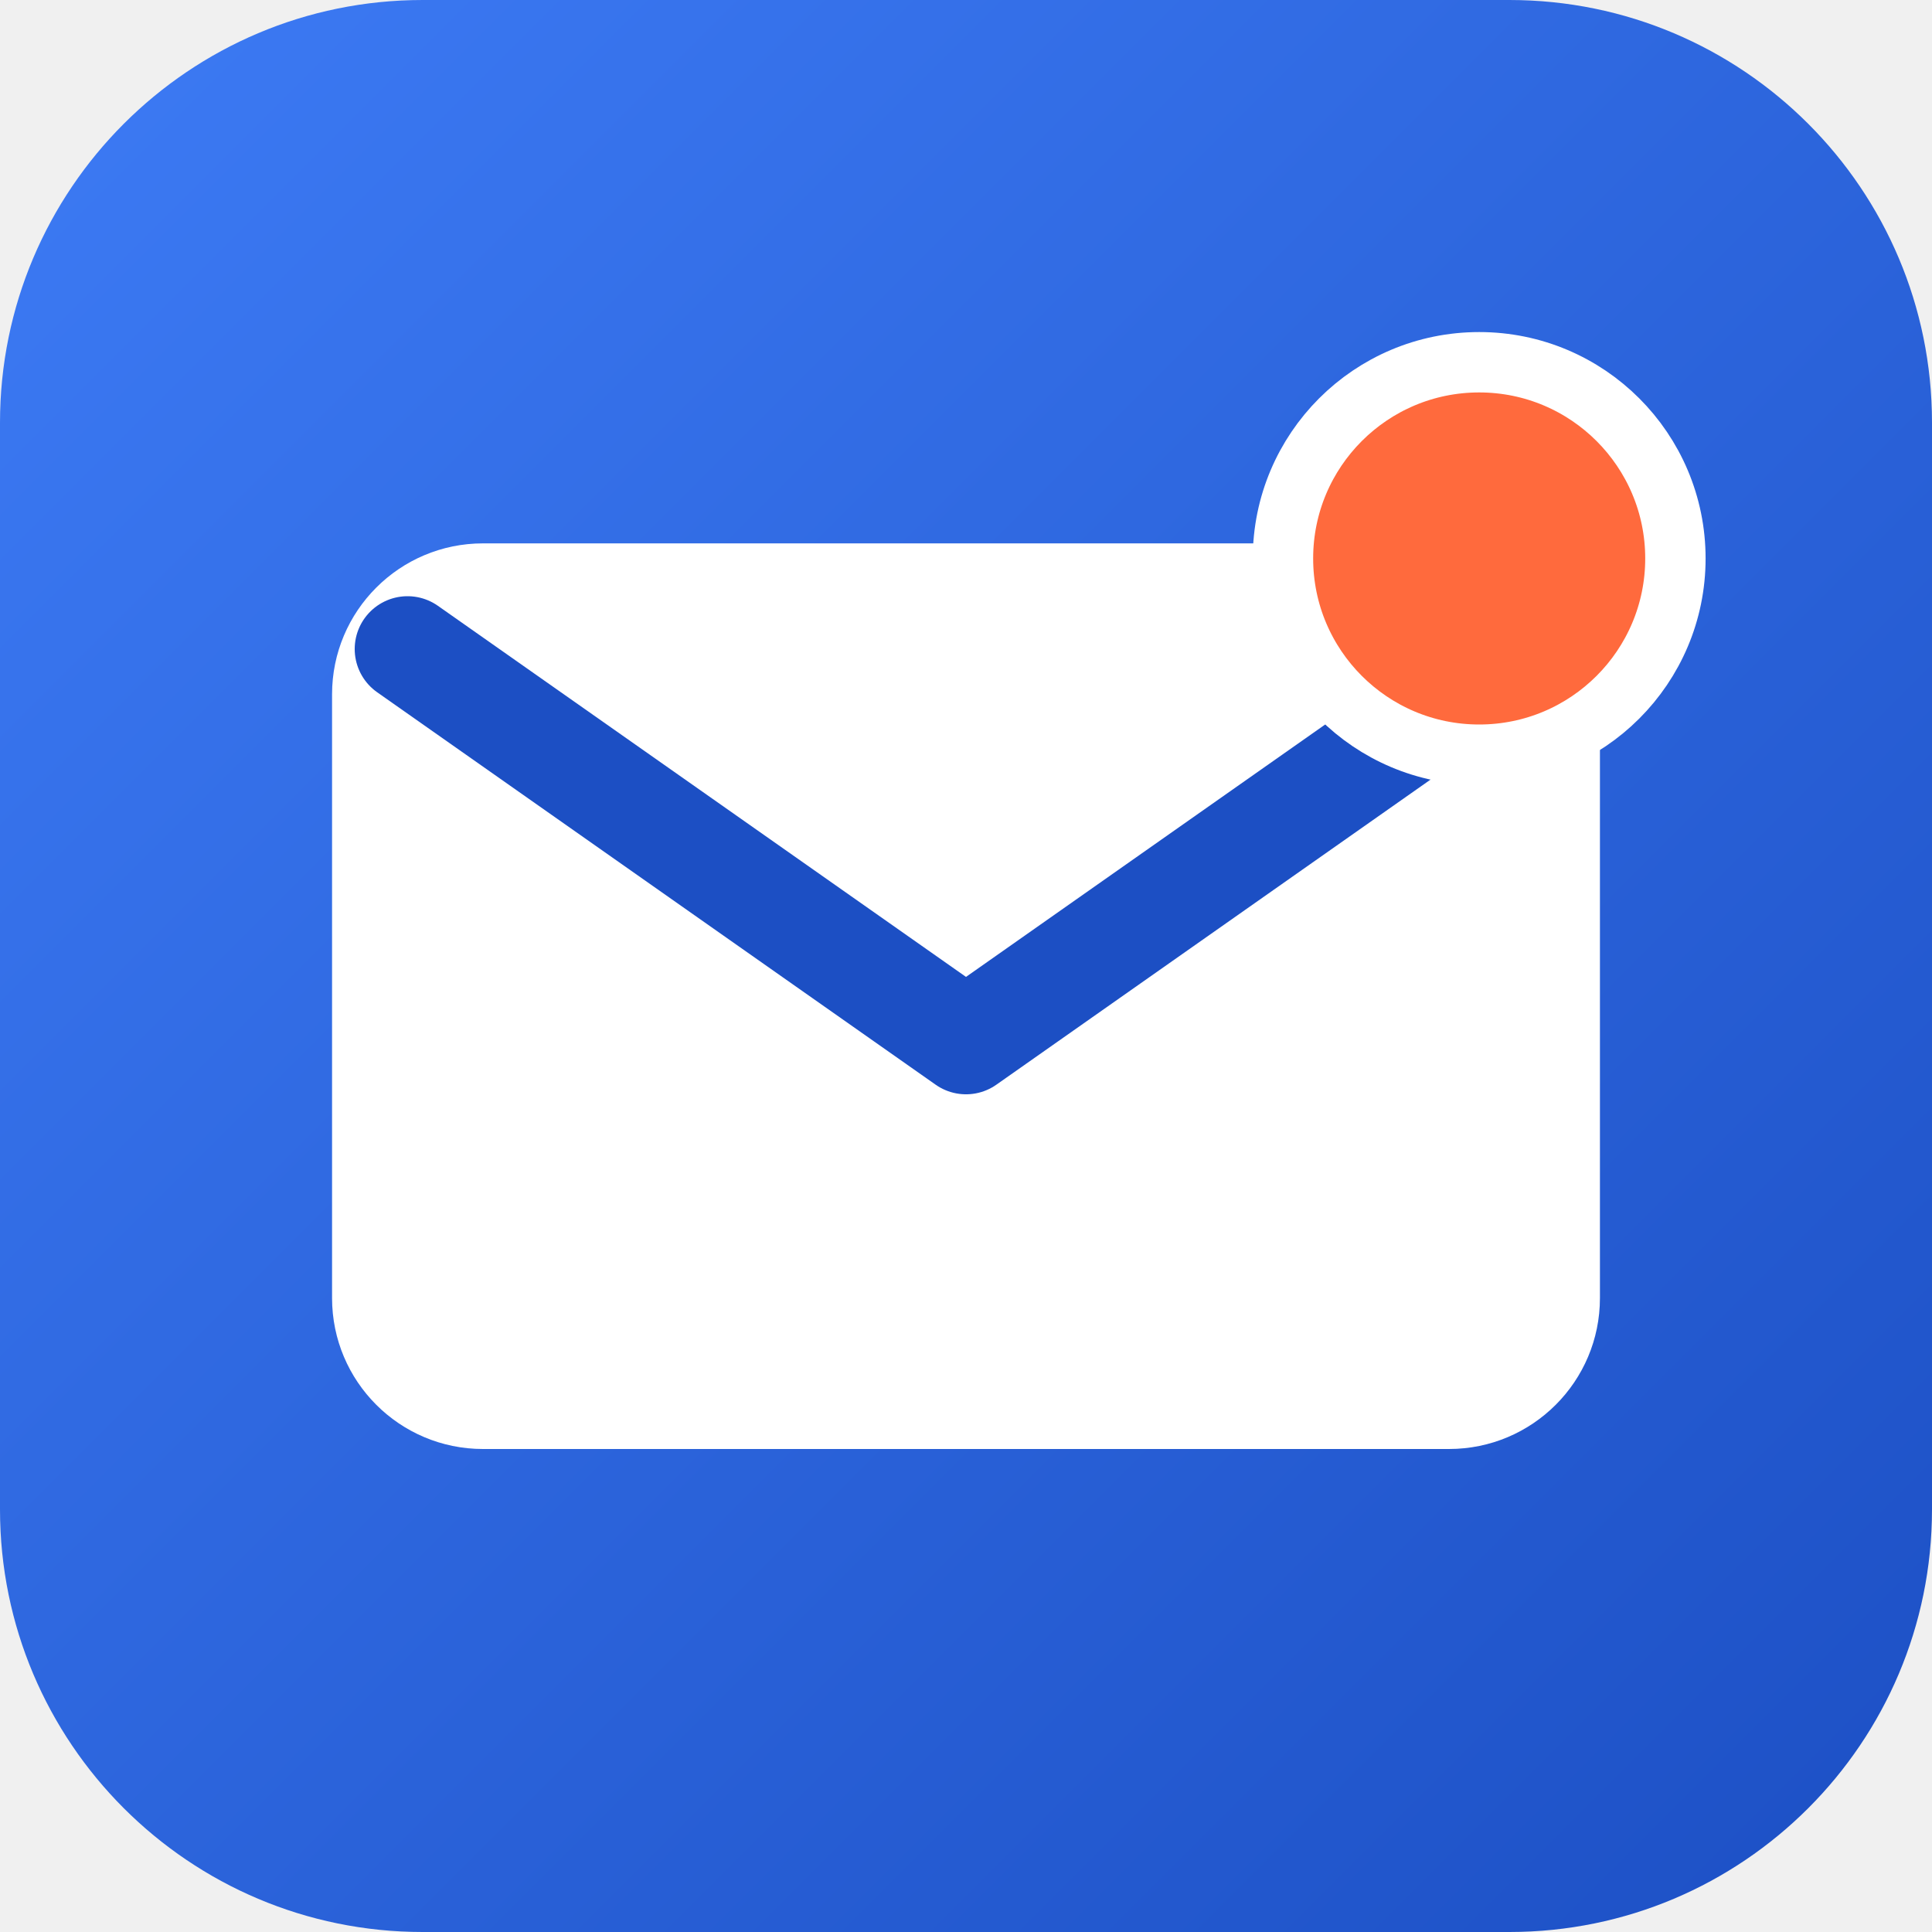
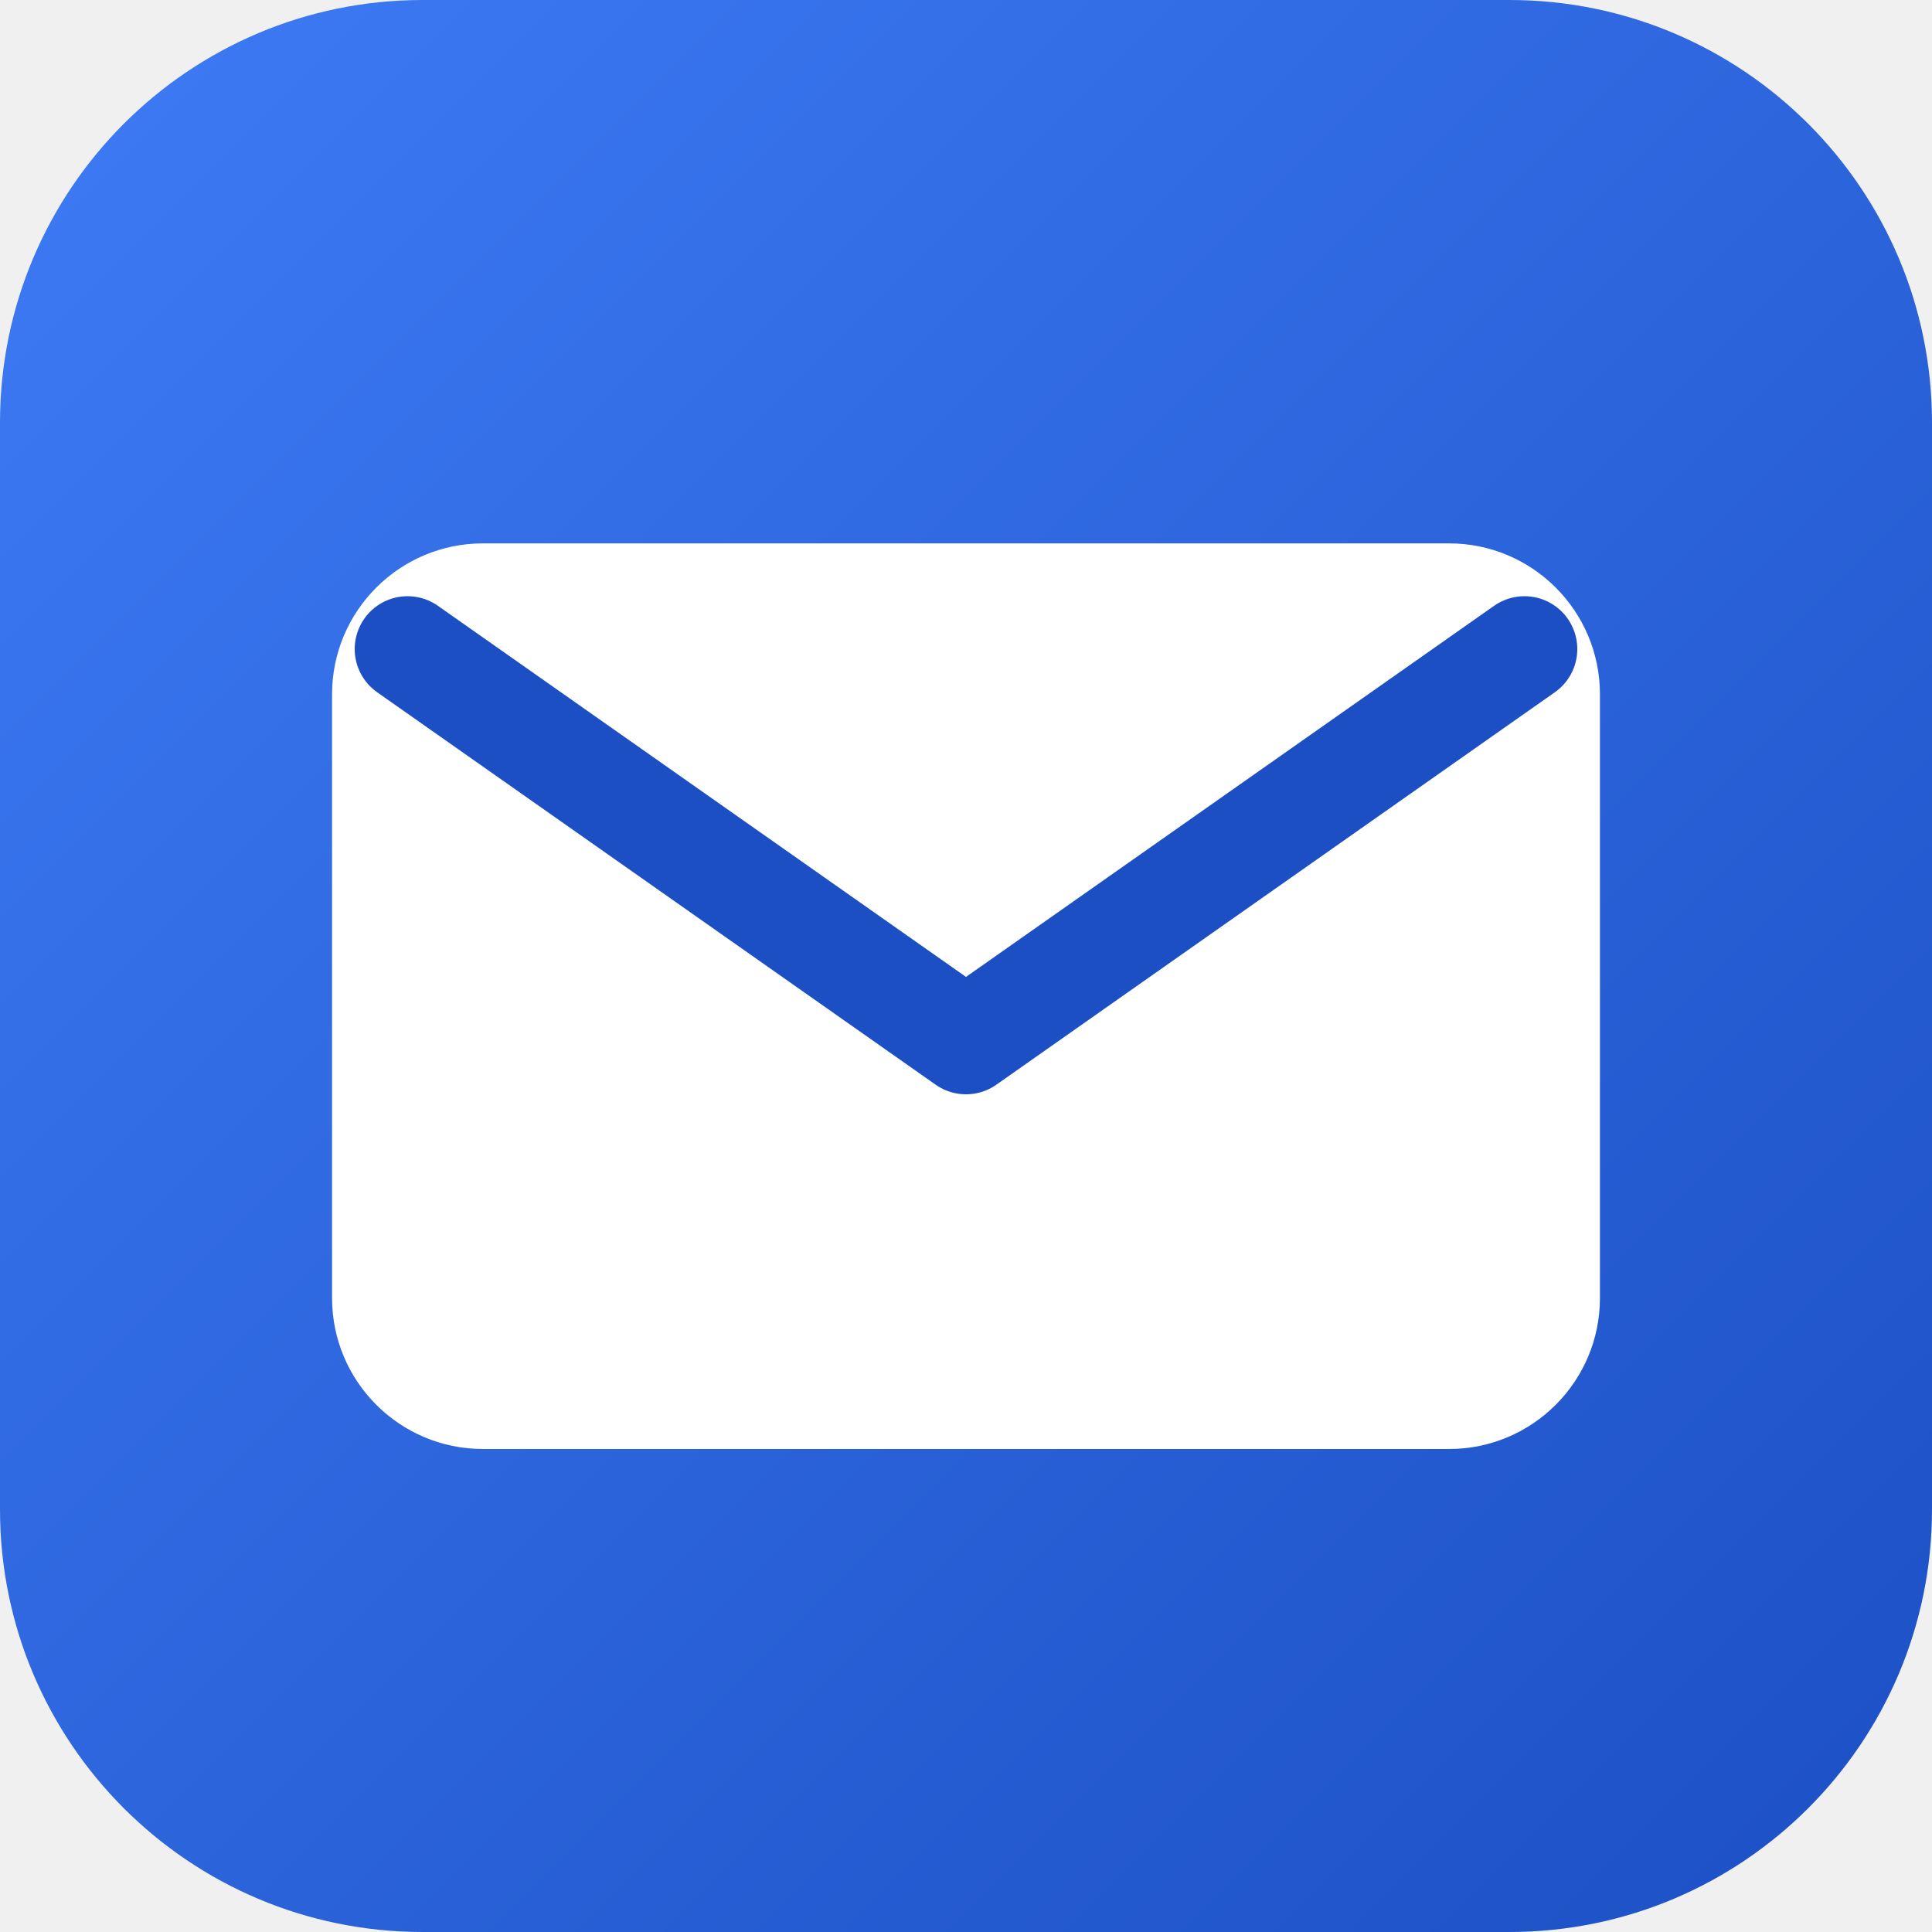
<svg xmlns="http://www.w3.org/2000/svg" width="256" height="256" viewBox="0 0 256 256">
  <defs>
    <linearGradient id="bg" x1="0" y1="0" x2="1" y2="1">
      <stop offset="0" stop-color="#3d7bf5" />
      <stop offset="1" stop-color="#1c4fc4" />
    </linearGradient>
  </defs>
  <rect width="256" height="256" rx="56" fill="url(#bg)" />
  <rect x="44" y="72" width="168" height="120" rx="20" fill="#ffffff" />
  <path d="M54 86l74 52 74-52" fill="none" stroke="#1c4fc4" stroke-width="14" stroke-linecap="round" stroke-linejoin="round" />
-   <circle cx="196" cy="74" r="26" fill="#ff6a3d" stroke="#ffffff" stroke-width="8" />
</svg>
